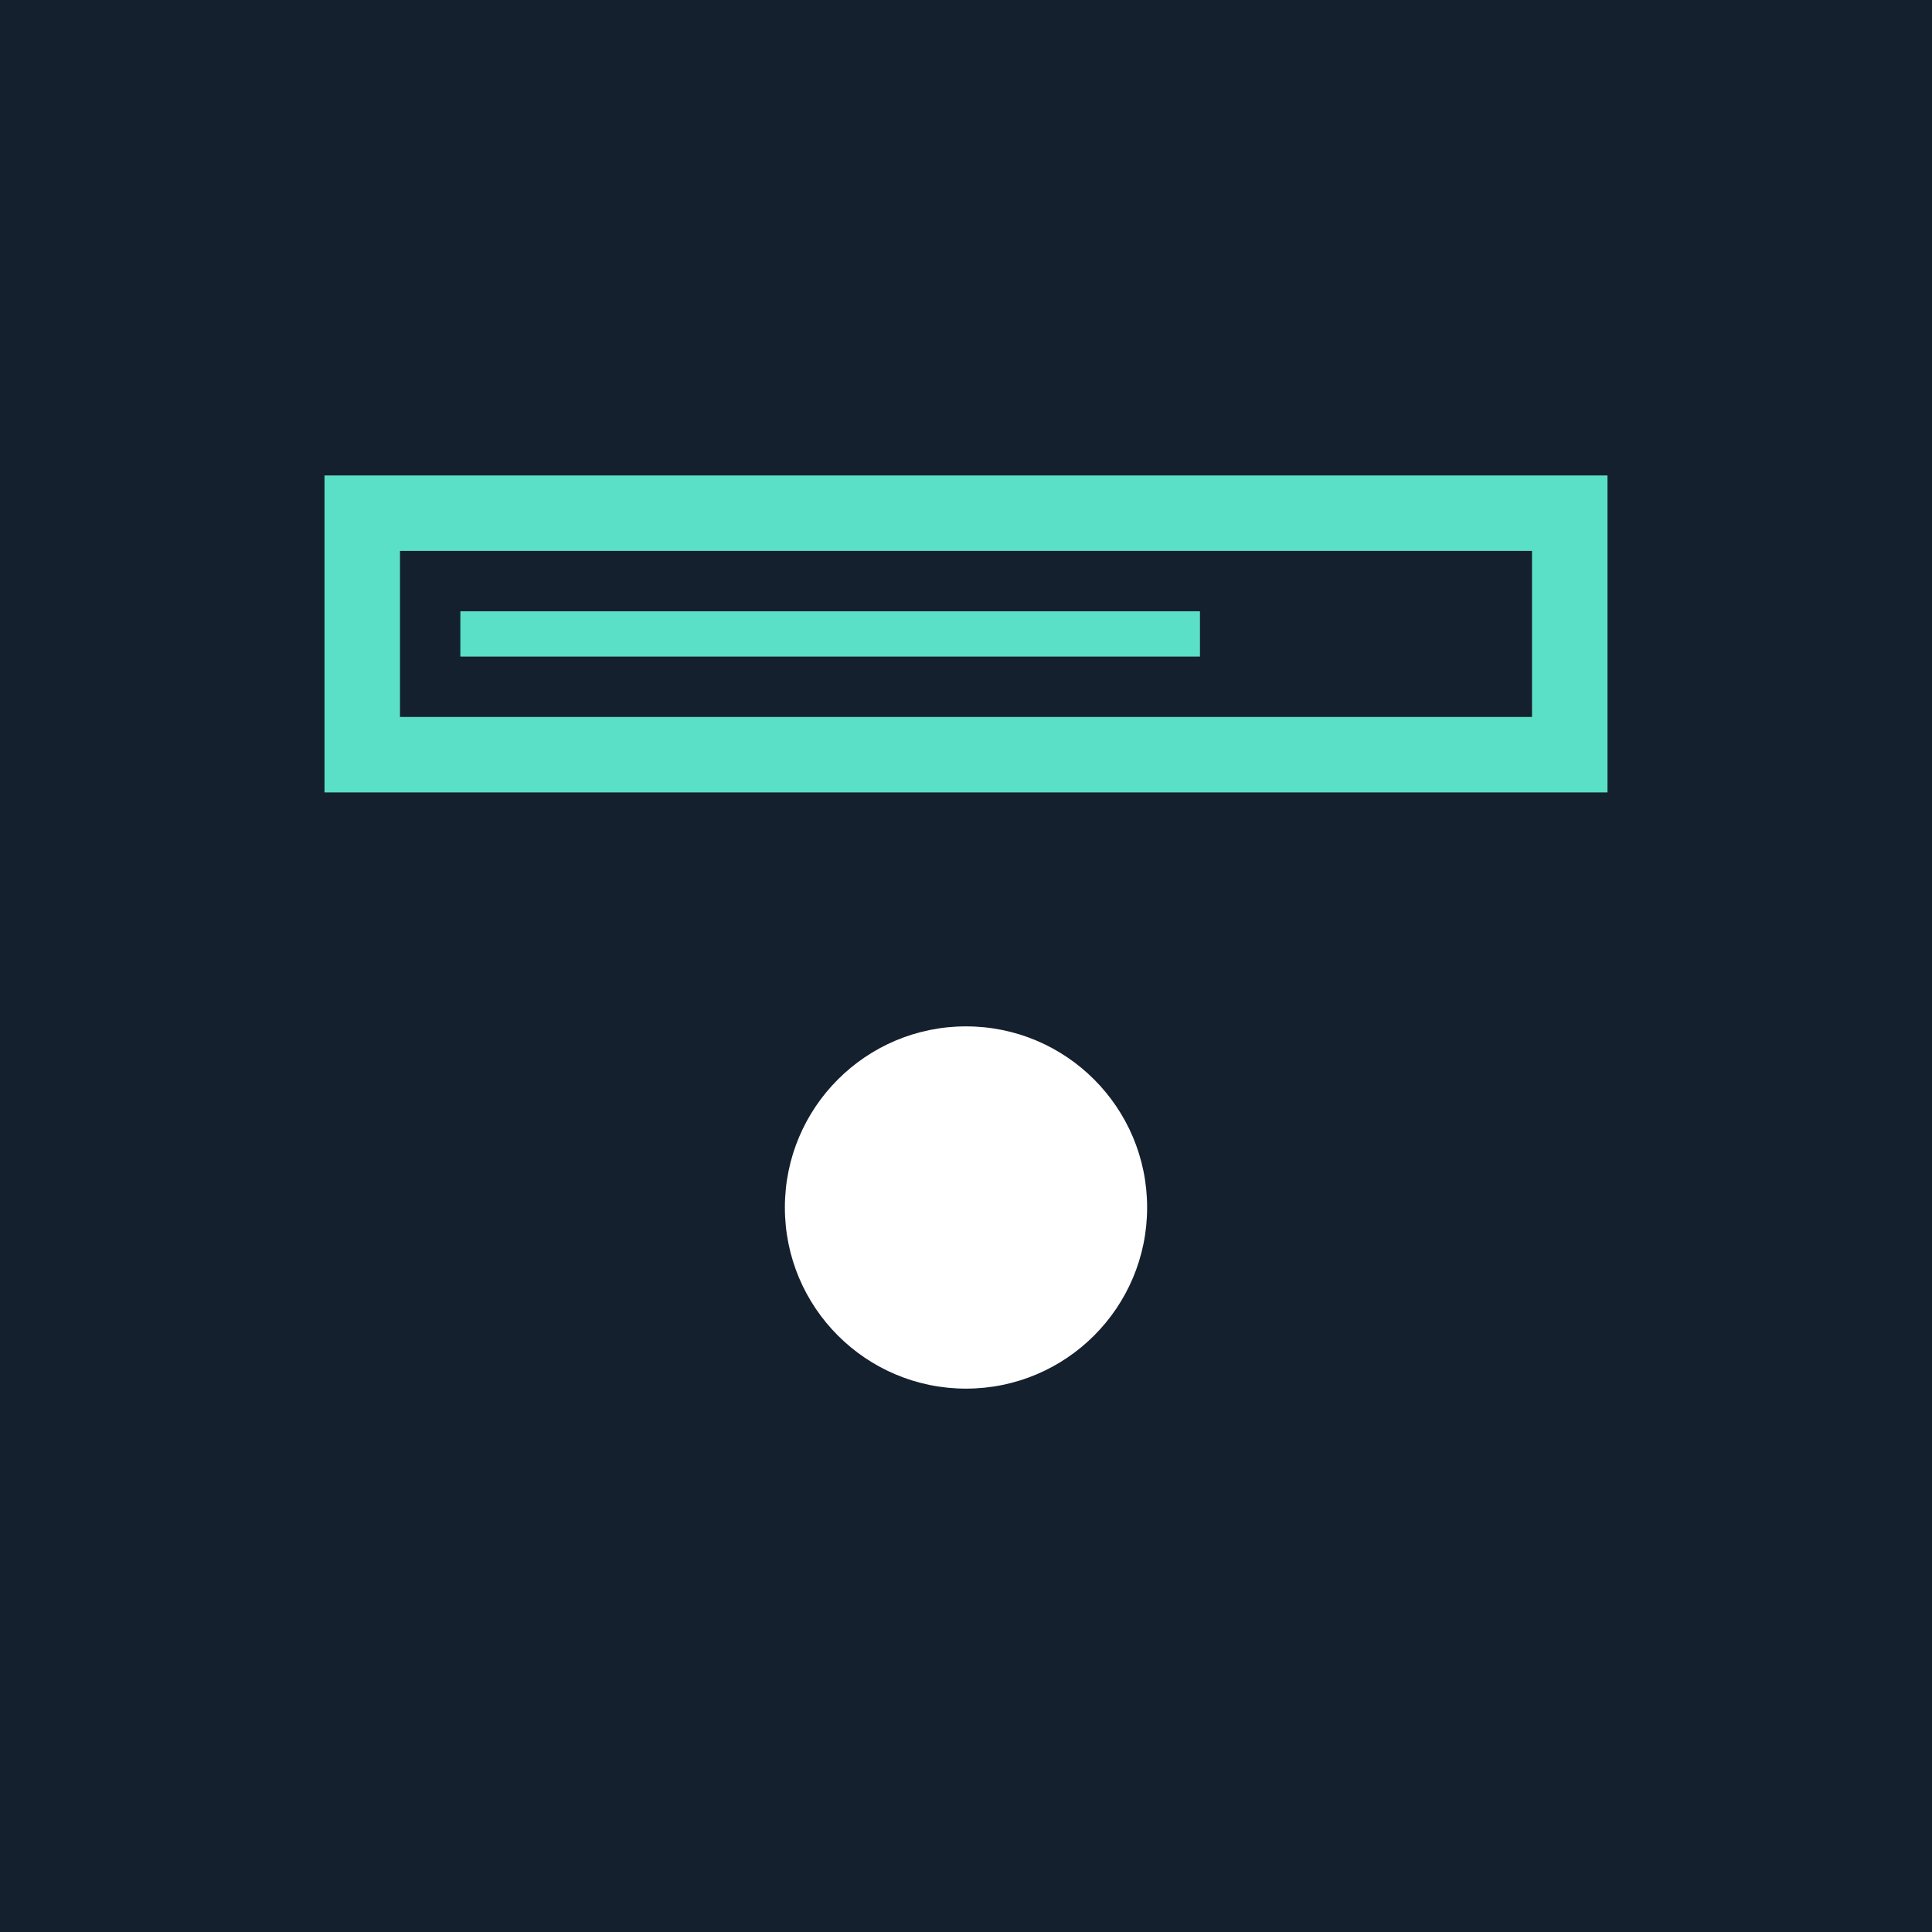
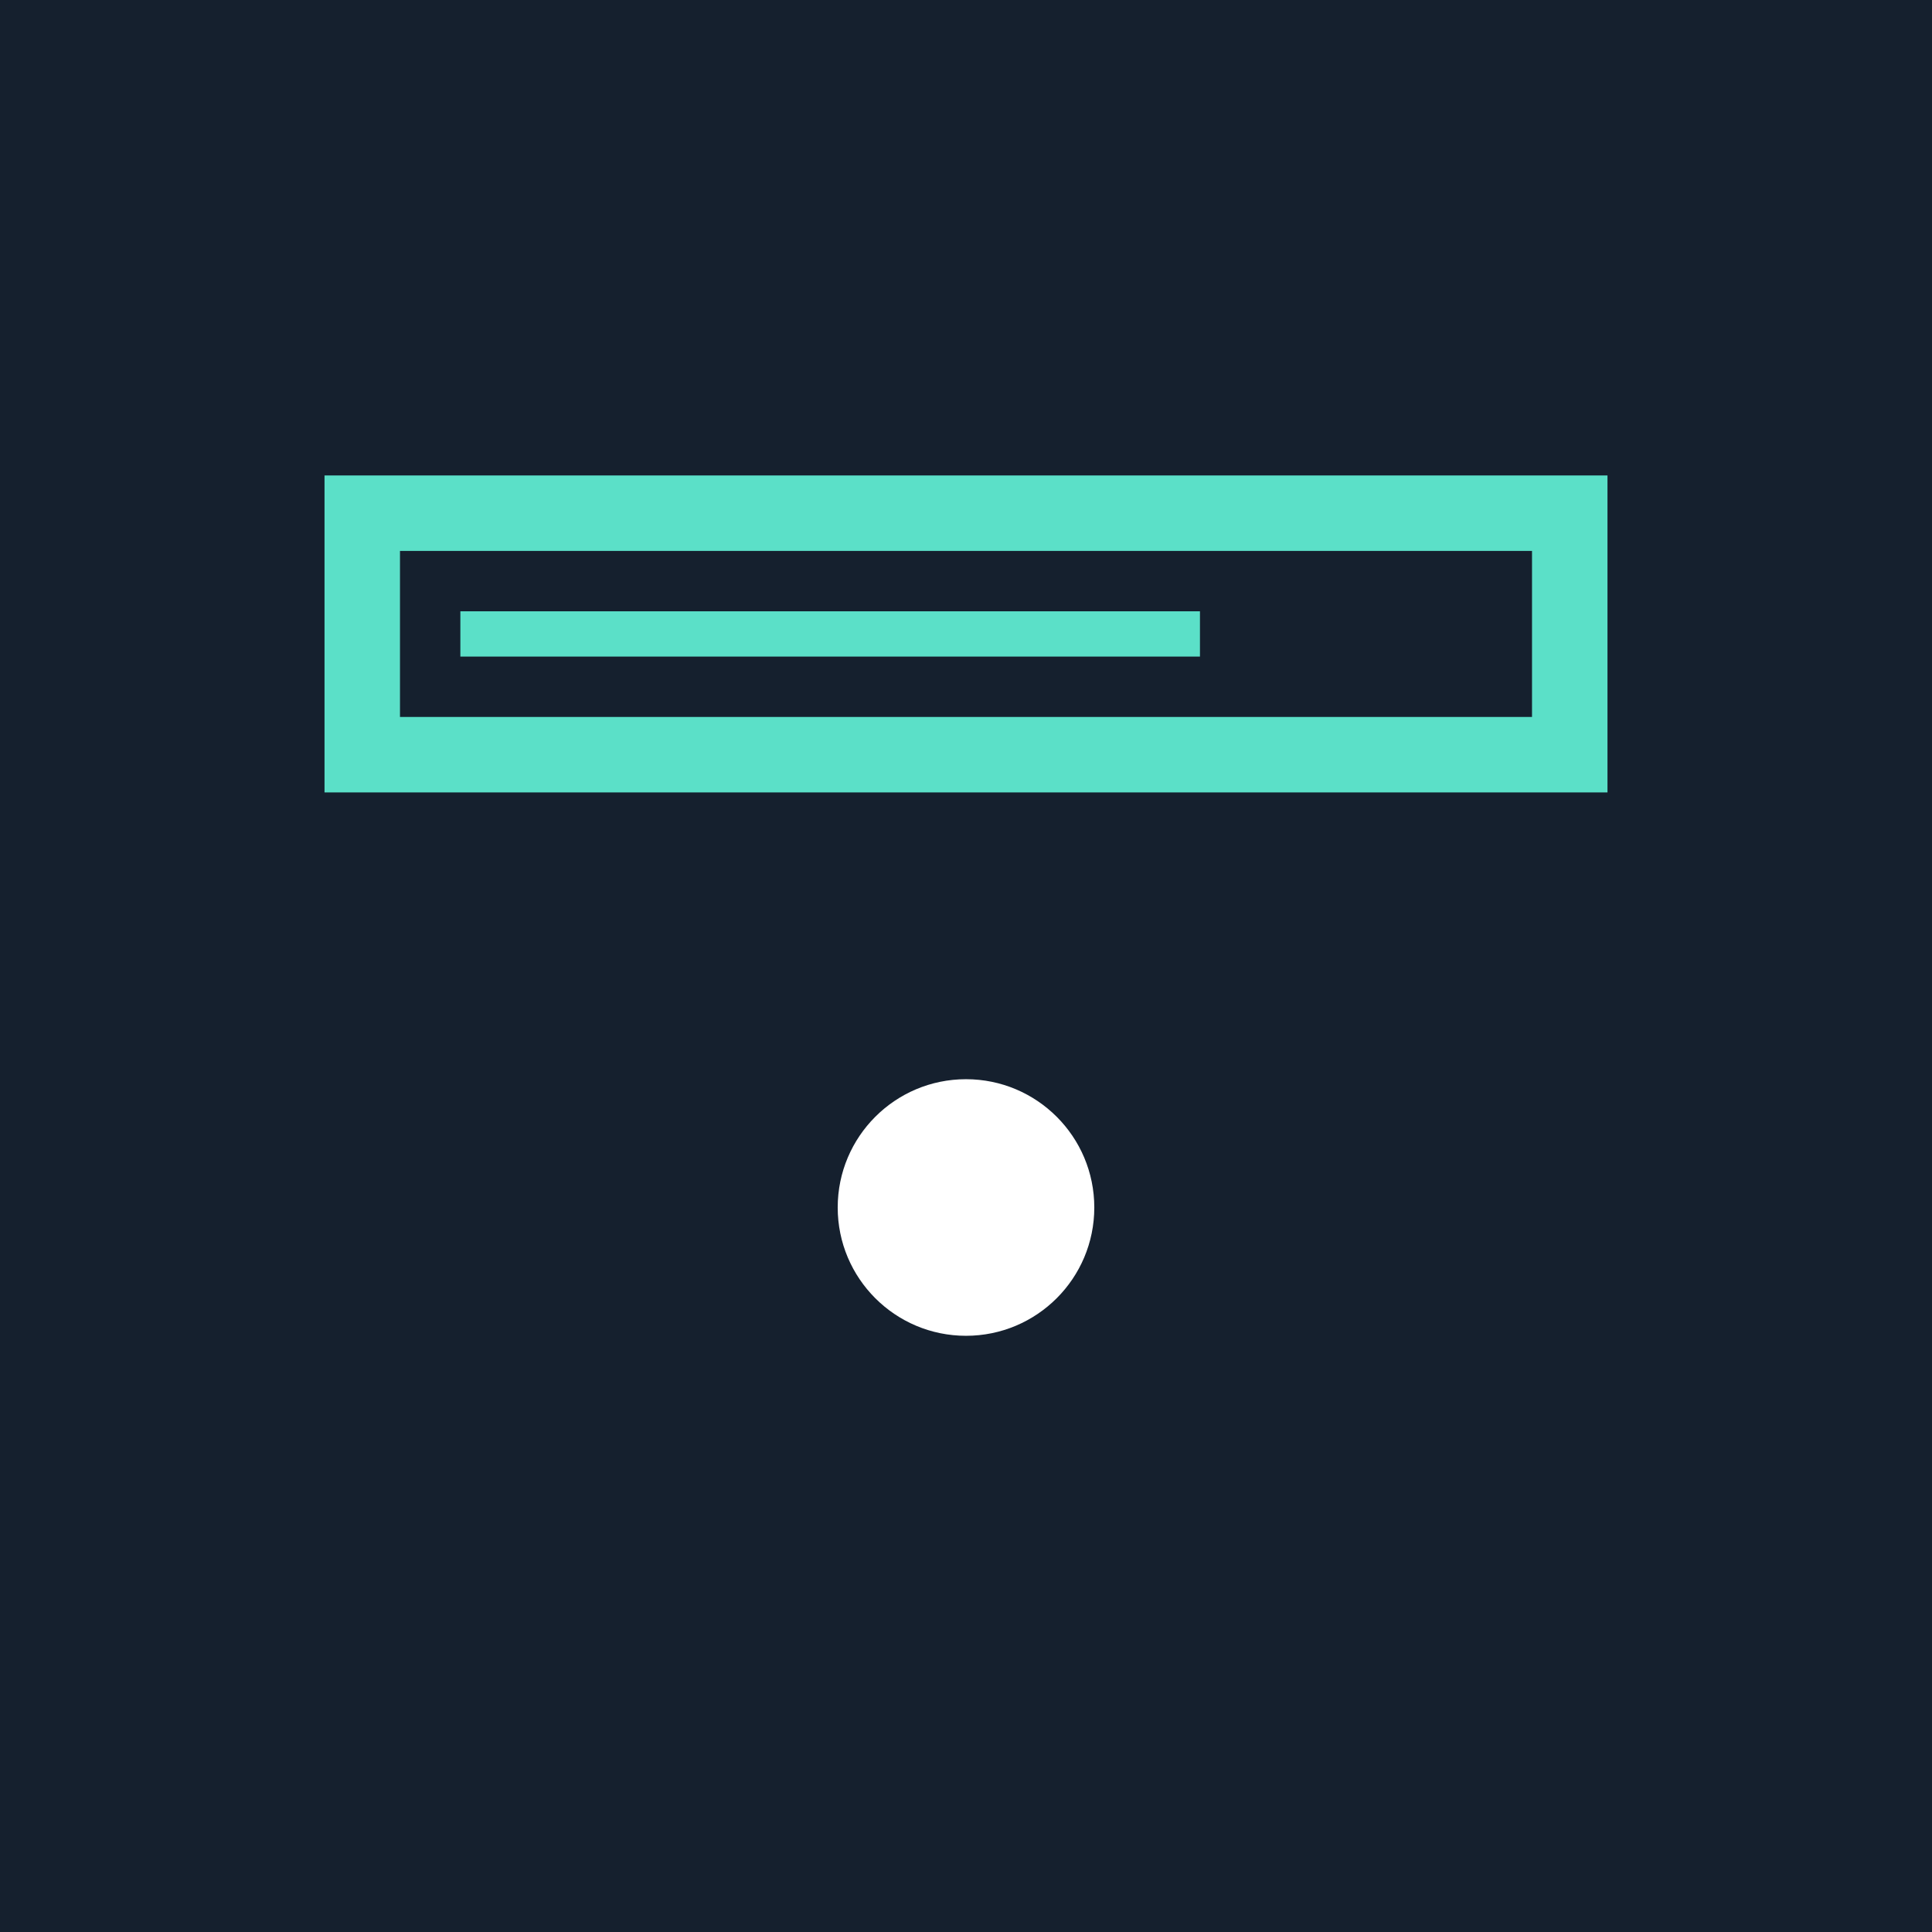
<svg xmlns="http://www.w3.org/2000/svg" viewBox="0 0 512 512" width="512" height="512">
  <rect x="0" y="0" width="512" height="512" fill="#15202E" />
  <rect x="96" y="136" width="320" height="64" fill="none" stroke="#5BE0C8" stroke-width="20" />
  <rect x="122" y="162" width="196" height="12" fill="#5BE0C8" />
-   <circle cx="256" cy="320" r="48" fill="#FFFFFF" />
+   <circle cx="256" cy="320" r="34" fill="#FFFFFF" />
</svg>
